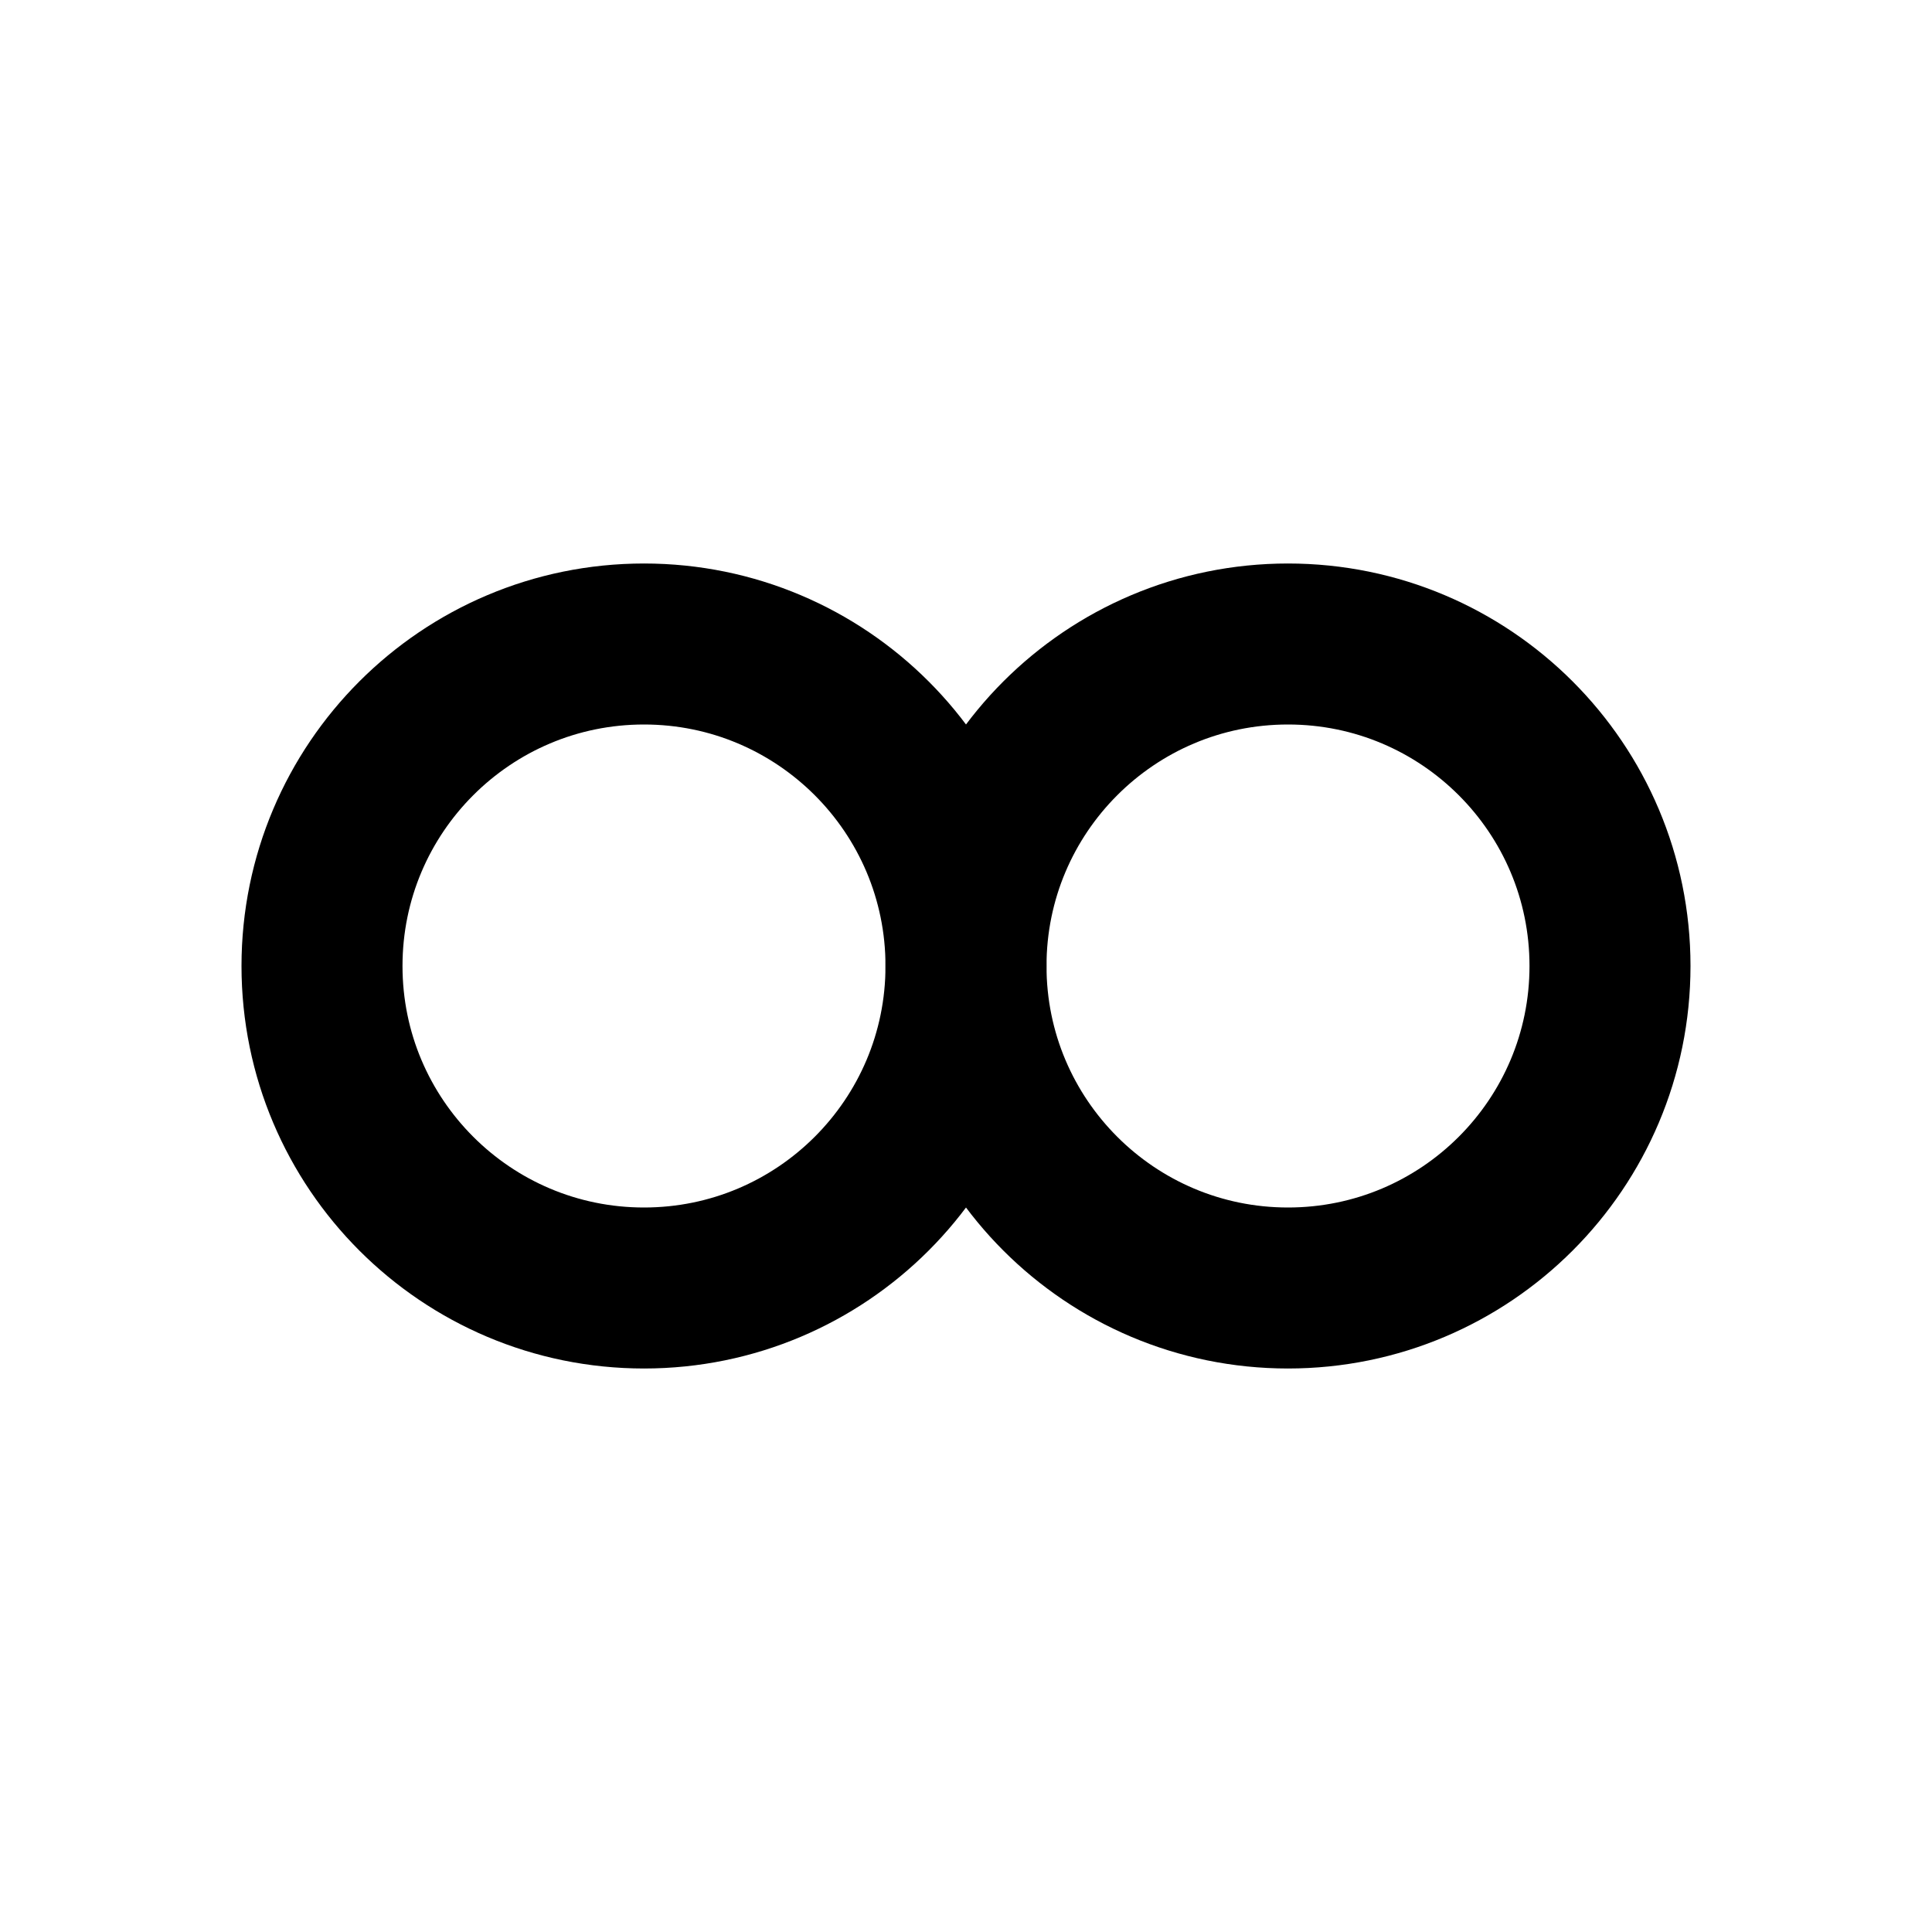
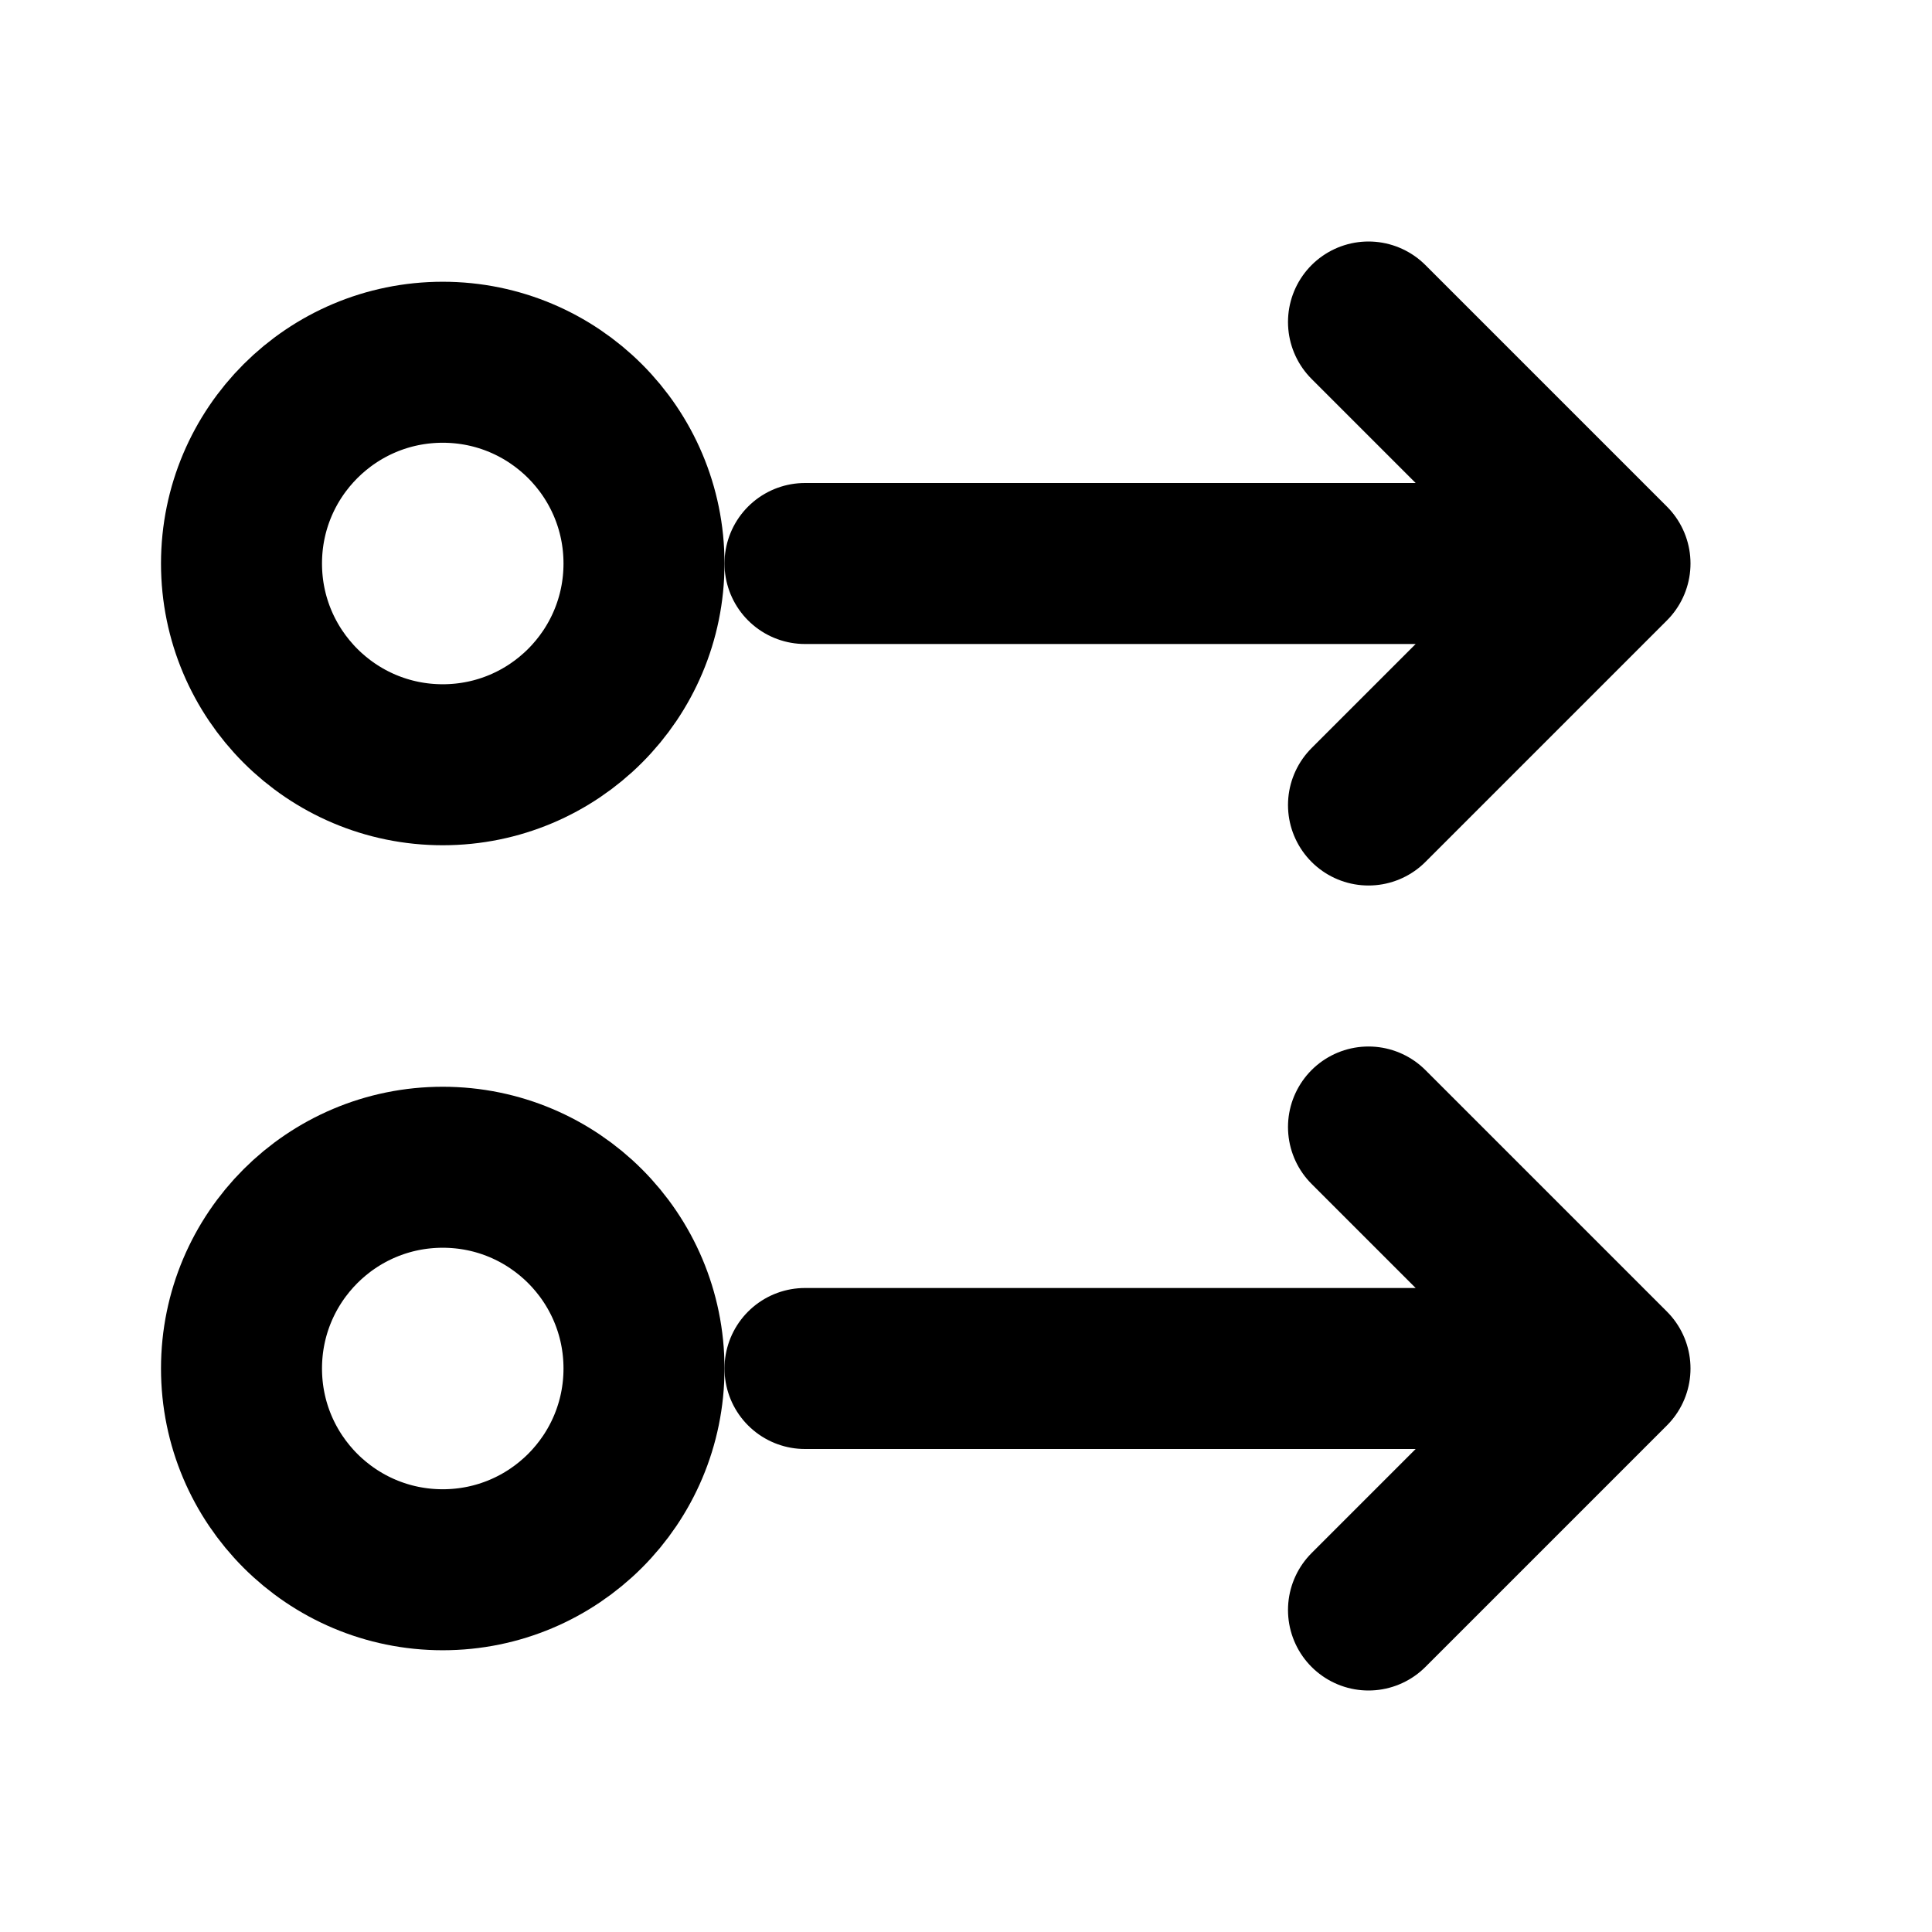
<svg xmlns="http://www.w3.org/2000/svg" viewBox="0 0 24 24" width="24" height="24" fill="none" stroke="currentColor" stroke-width="2" stroke-linecap="round" stroke-linejoin="round">
-   <circle cx="8" cy="12" r="4" />
-   <circle cx="16" cy="12" r="4" />
+   <circle cx="5.5" cy="7" r="2.5" />
+   <circle cx="5.5" cy="17" r="2.5" />
+   <path d="M10 7h10M17 4l3 3-3 3" />
+   <path d="M10 17h10M17 14l3 3-3 3" />
</svg>
